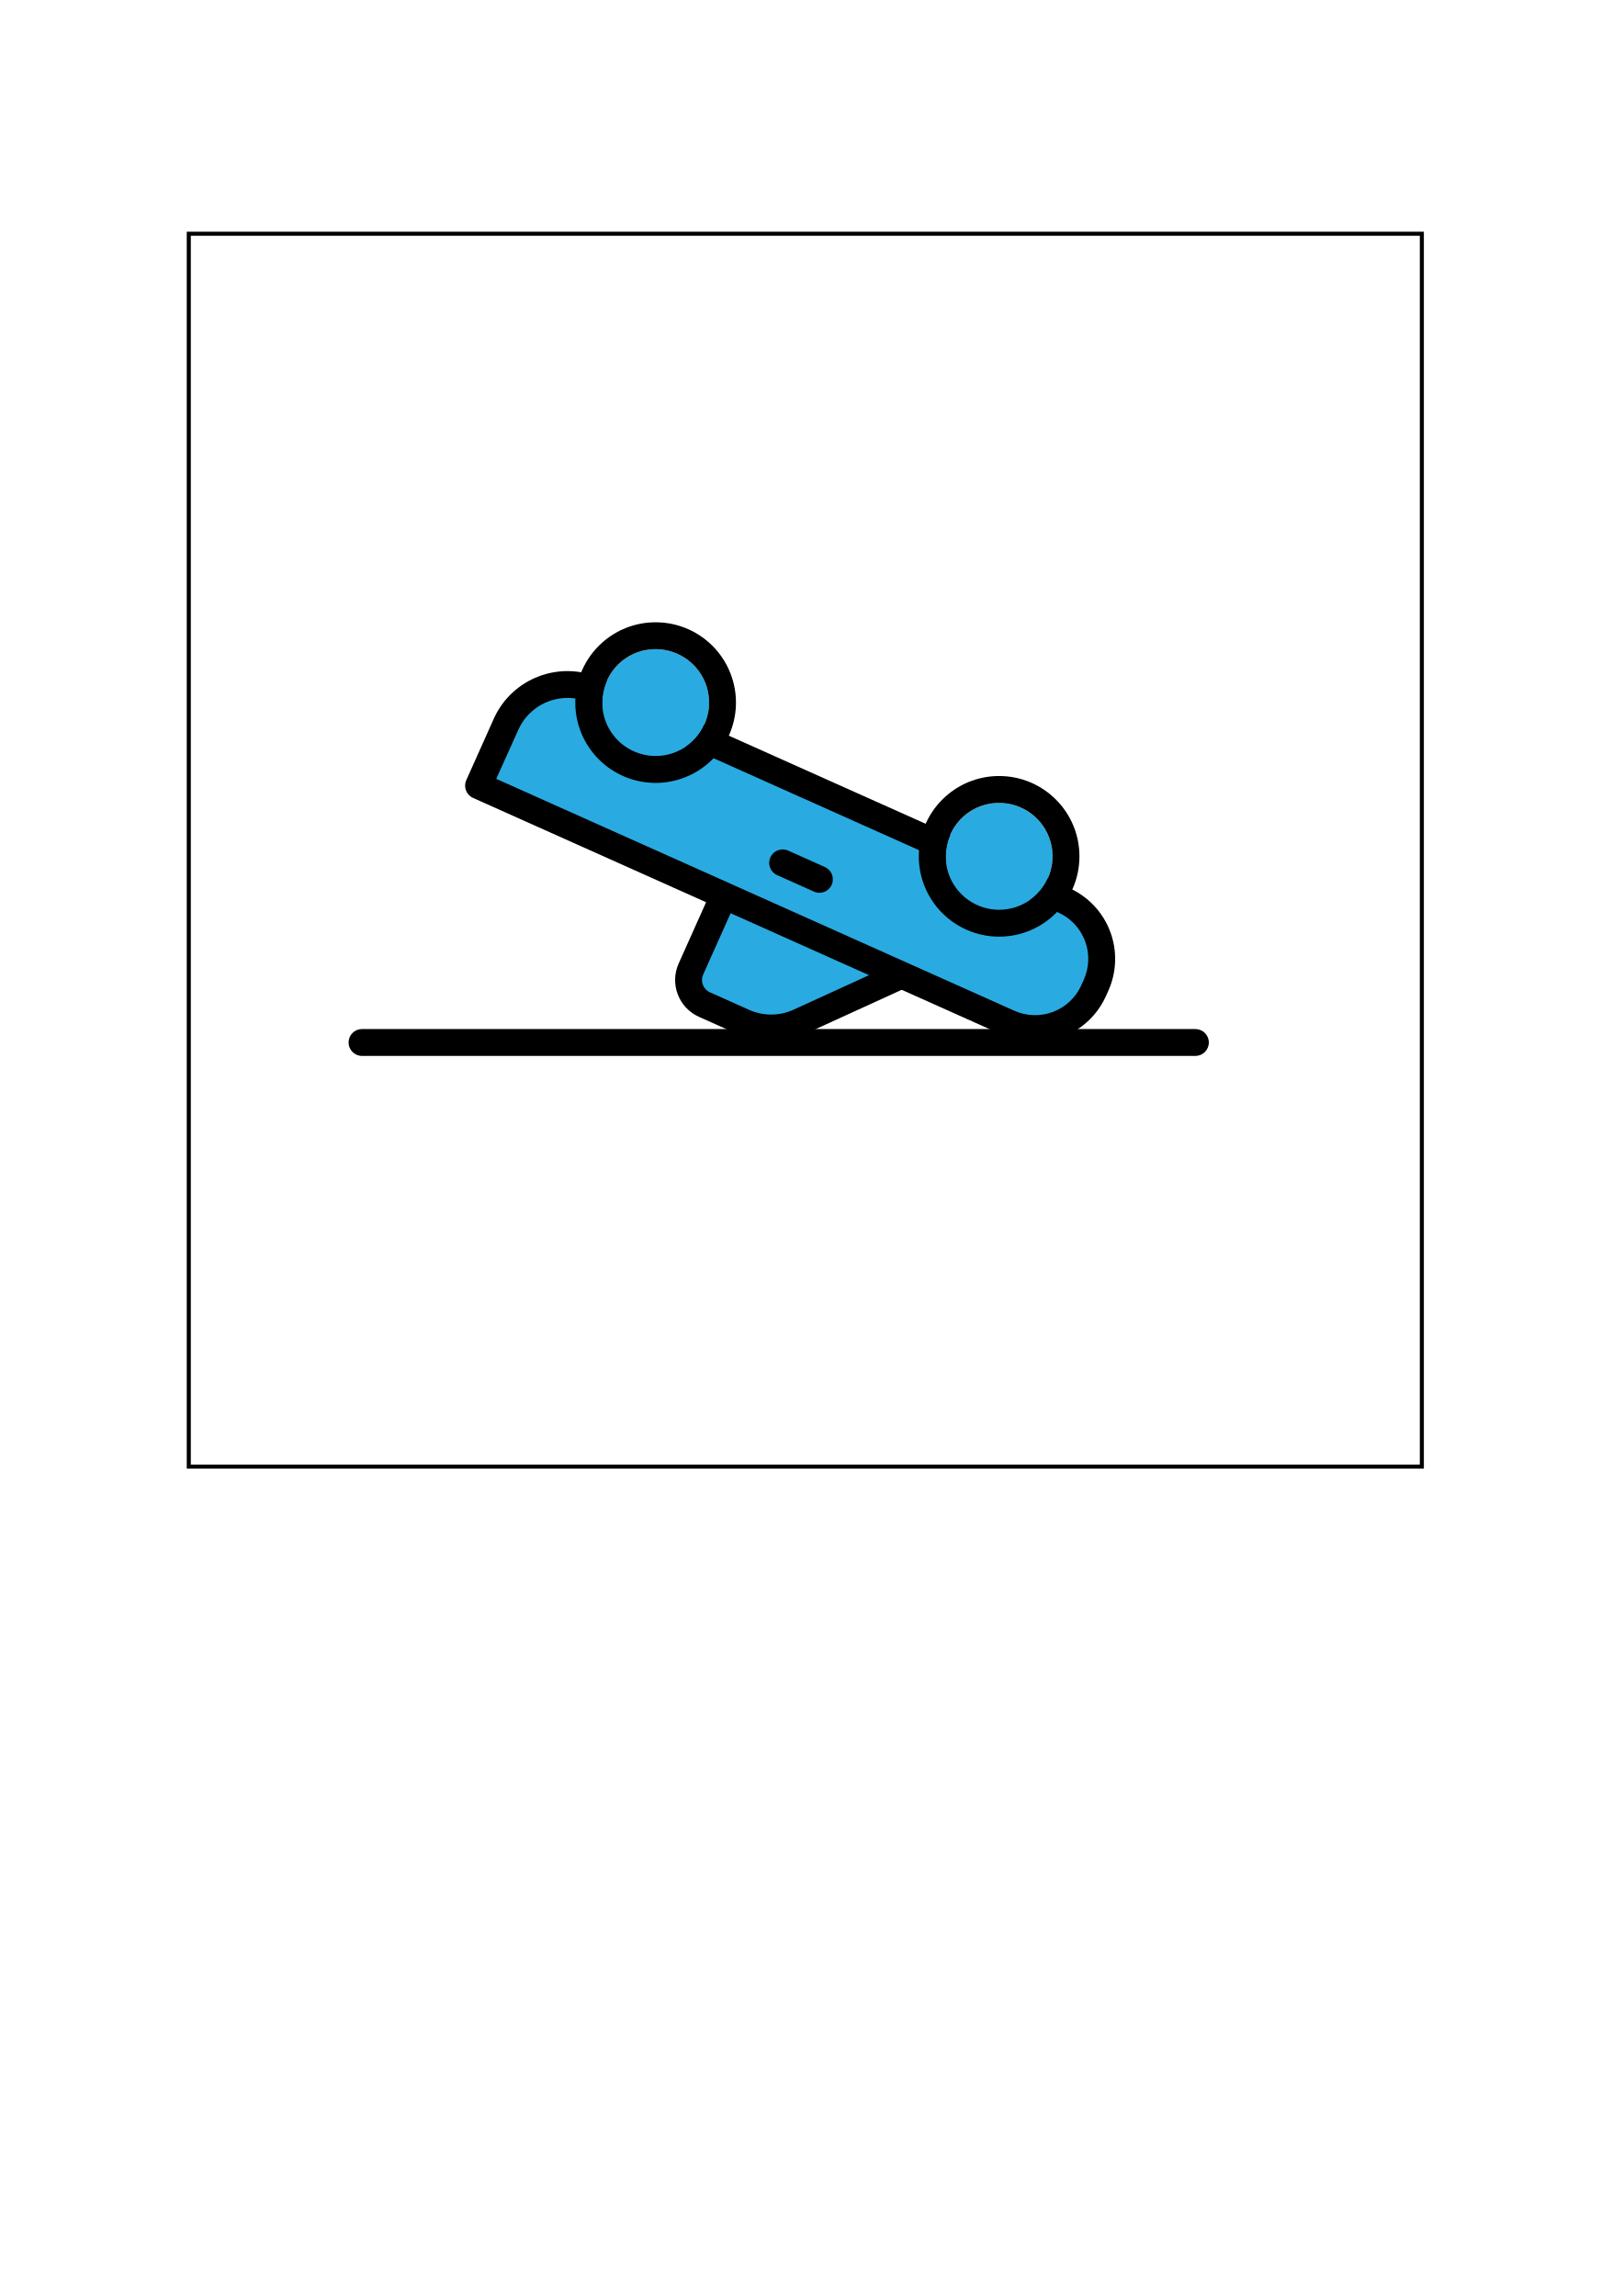
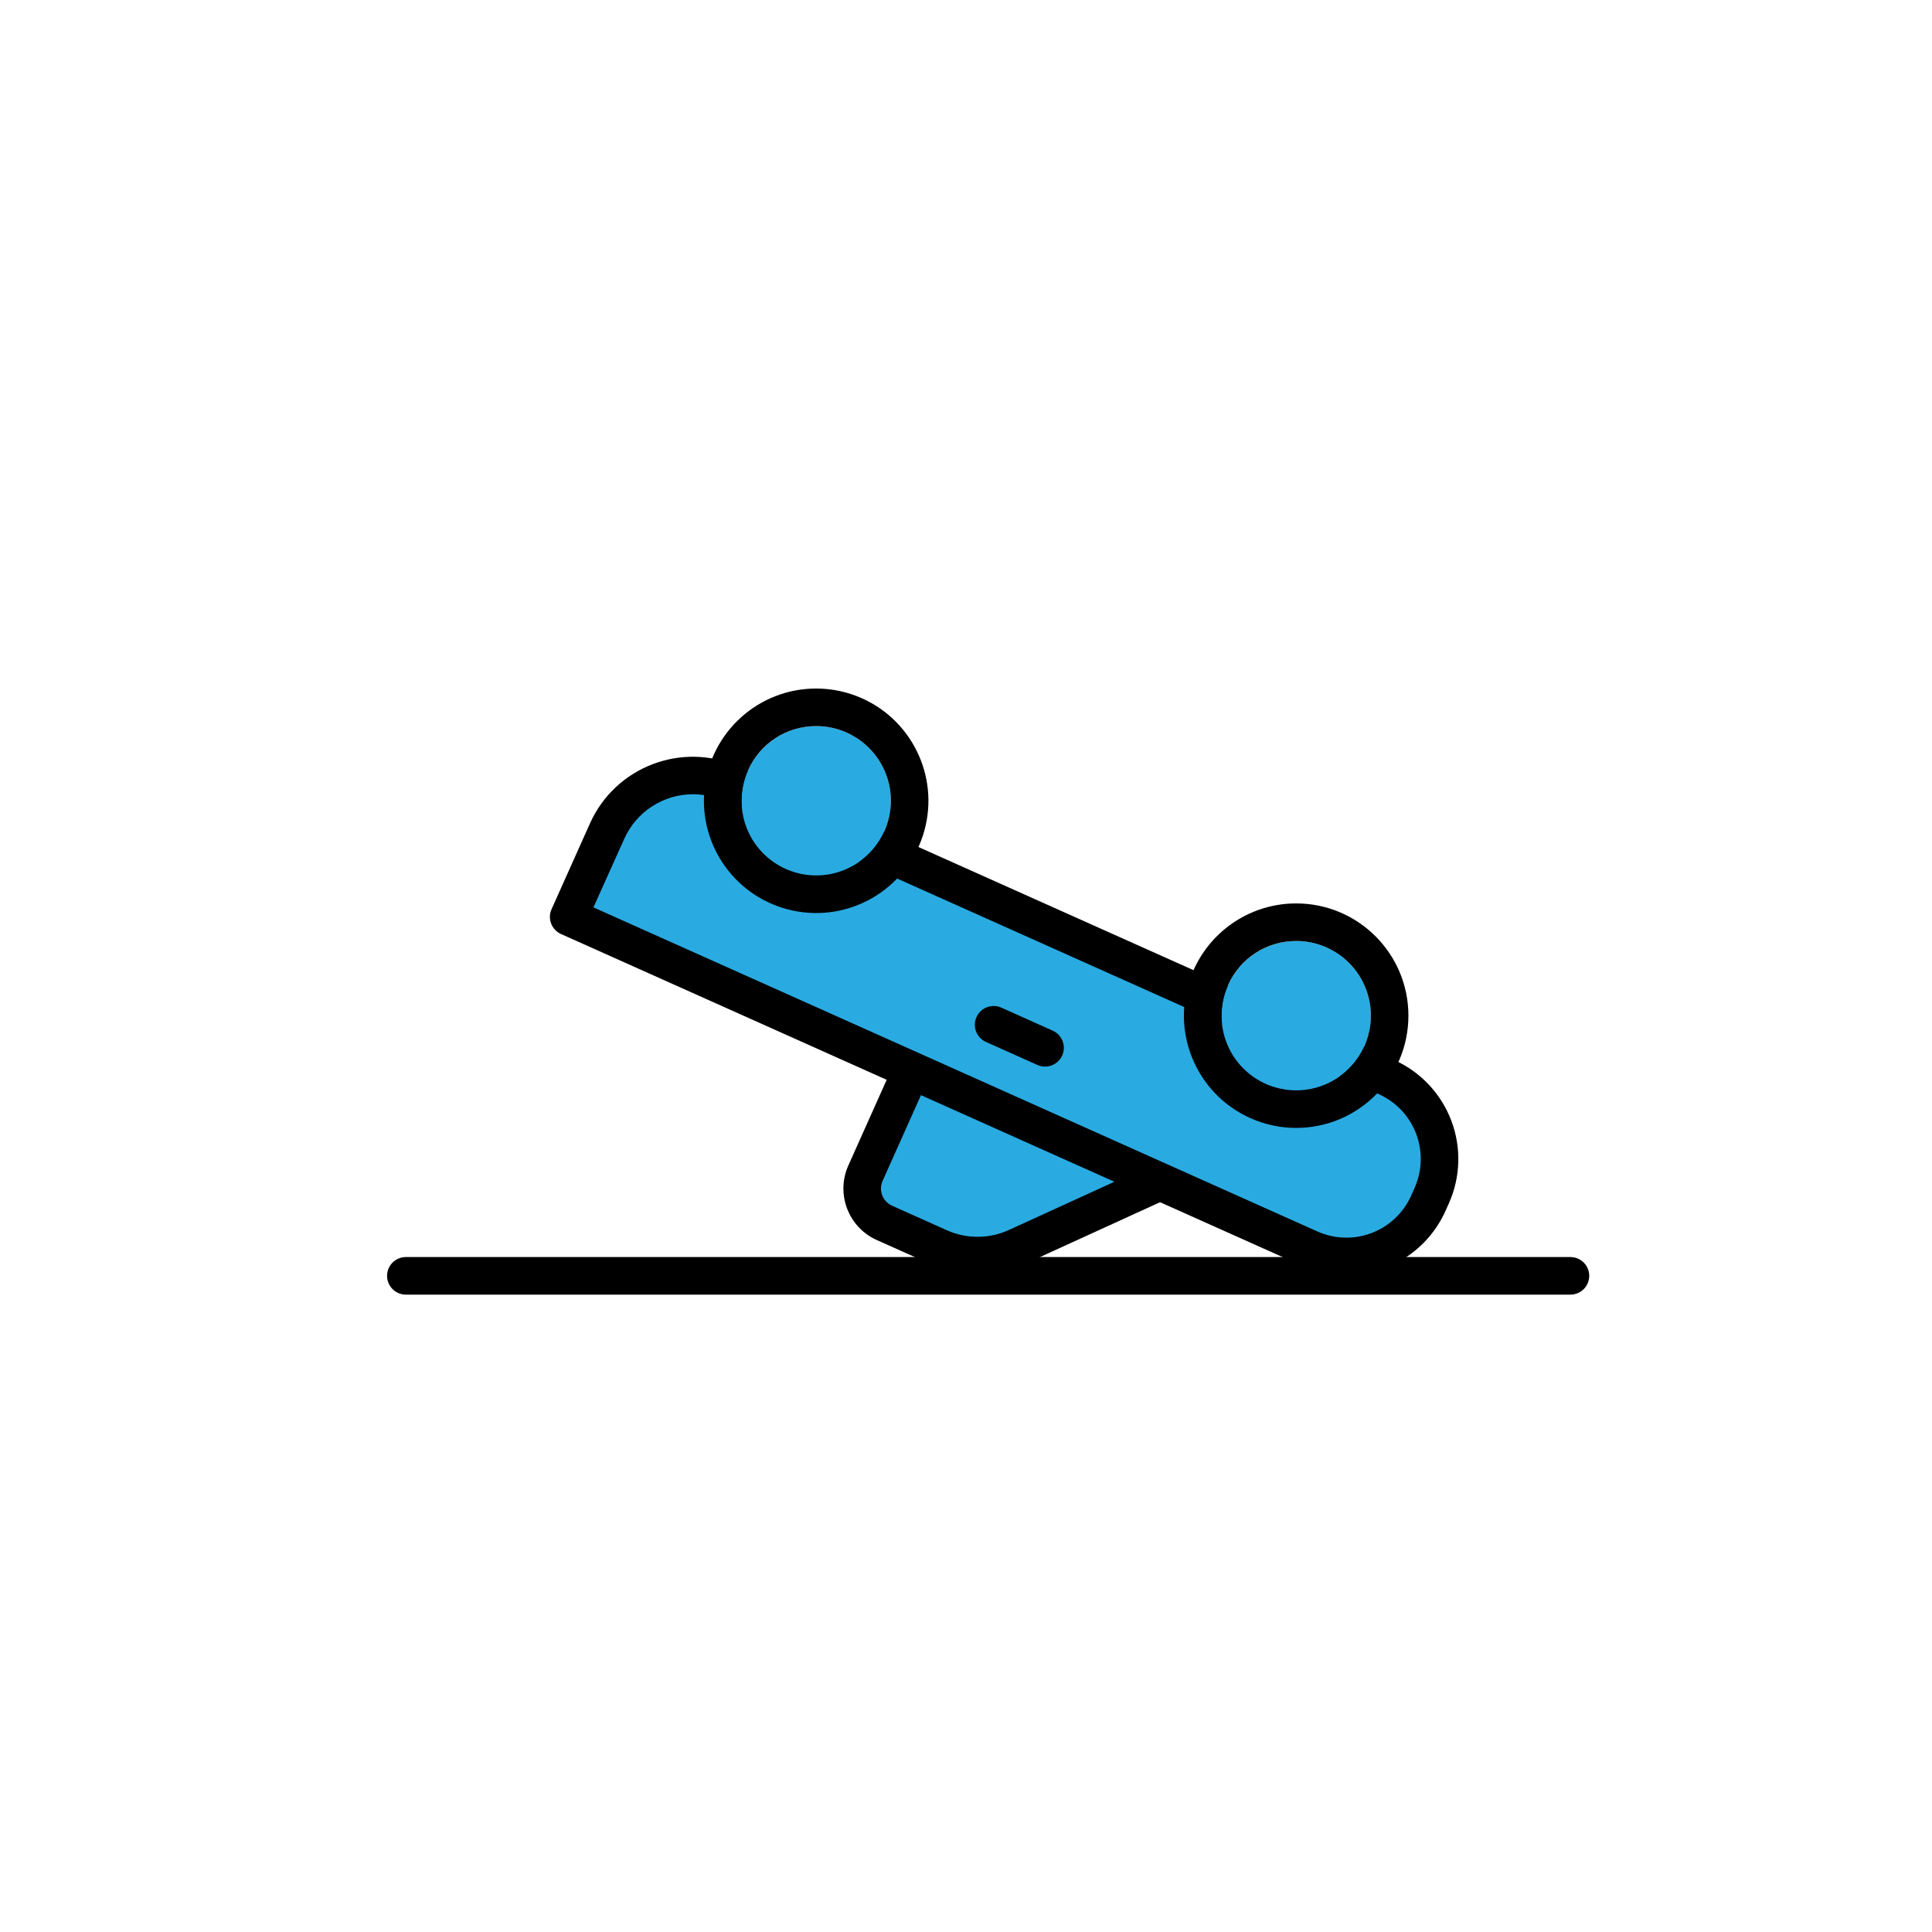
- <svg xmlns="http://www.w3.org/2000/svg" width="210mm" height="297mm" viewBox="0 0 210 297" version="1.1" id="svg1">
+ <svg xmlns="http://www.w3.org/2000/svg" width="16" height="16" viewBox="0 0 4.233 4.233" version="1.1" id="svg1">
  <defs id="defs1" />
-   <g id="layer1">
-     <rect style="fill:none;stroke:#000000;stroke-width:0.523;stroke-linecap:square;stroke-dasharray:none" id="rect4" width="159.477" height="159.477" x="24.416" y="30.235" />
-     <g id="Group_236" data-name="Group 236" transform="matrix(1.738433,0,0,1.738433,-455.5854,-1442.619)">
+   <g id="layer1" transform="translate(0,-292.7667)">
+     <g id="Group_236" data-name="Group 236" transform="matrix(0.04115491,0,0,0.04115491,-11.00453,258.2177)">
      <g id="Group_230" data-name="Group 230">
-         <path id="Path_346" data-name="Path 346" d="m 329.1,902.414 -7.521,3.438 a 5,5 0 0 1 -4.182,0.043 l -2.919,-1.307 a 2,2 0 0 1 -1.008,-2.643 l 2.451,-5.476" fill="#29abe2" />
+         <path id="Path_346" data-name="Path 346" d="m 329.1,902.414 -7.521,3.438 a 5,5 0 0 1 -4.182,0.043 l -2.919,-1.307 a 2,2 0 0 1 -1.008,-2.643 l 2.451,-5.476" style="fill:#29abe2" />
        <path id="Path_347" data-name="Path 347" d="m 319.442,907.333 a 6,6 0 0 1 -2.455,-0.525 l -2.921,-1.307 a 3.005,3.005 0 0 1 -1.511,-3.964 l 2.451,-5.476 a 1,1 0 0 1 1.826,0.816 l -2.451,5.476 a 1,1 0 0 0 0.5,1.321 l 2.921,1.308 a 4,4 0 0 0 3.345,-0.034 l 7.533,-3.443 a 1,1 0 0 1 0.832,1.819 l -7.522,3.437 a 5.964,5.964 0 0 1 -2.548,0.572 z" />
      </g>
      <g id="Group_231" data-name="Group 231">
-         <path id="Path_348" data-name="Path 348" d="m 306.314,881.213 a 5,5 0 0 0 -6.606,2.521 l -2.043,4.563 39.446,17.659 a 4.781,4.781 0 0 0 6.318,-2.411 l 0.179,-0.4 a 4.782,4.782 0 0 0 -2.411,-6.317 l -26.212,-11.735 z" fill="#29abe2" />
+         <path id="Path_348" data-name="Path 348" d="m 306.314,881.213 a 5,5 0 0 0 -6.606,2.521 l -2.043,4.563 39.446,17.659 a 4.781,4.781 0 0 0 6.318,-2.411 l 0.179,-0.4 a 4.782,4.782 0 0 0 -2.411,-6.317 l -26.212,-11.735 z" style="fill:#29abe2" />
        <path id="Path_349" data-name="Path 349" d="m 339.062,907.375 v 0 a 5.745,5.745 0 0 1 -2.359,-0.506 L 297.257,889.21 a 1,1 0 0 1 -0.5,-1.321 l 2.043,-4.563 a 6,6 0 0 1 7.929,-3.026 l 34.881,15.616 a 5.778,5.778 0 0 1 2.916,7.638 l -0.179,0.4 a 5.793,5.793 0 0 1 -5.285,3.421 z m -40.076,-19.582 38.534,17.25 a 3.775,3.775 0 0 0 5,-1.906 l 0.178,-0.4 a 3.78,3.78 0 0 0 -1.9,-5 l -34.883,-15.615 a 3.948,3.948 0 0 0 -1.633,-0.351 4.007,4.007 0 0 0 -3.652,2.366 z" />
      </g>
      <g id="Group_232" data-name="Group 232">
-         <circle id="Ellipse_58" data-name="Ellipse 58" cx="3.975" cy="3.975" r="3.975" transform="translate(332.426,889.583)" fill="#29abe2" />
+         <circle id="Ellipse_58" data-name="Ellipse 58" cx="3.975" cy="3.975" r="3.975" transform="translate(332.426,889.583)" style="fill:#29abe2" />
        <path id="Path_350" data-name="Path 350" d="m 336.4,889.582 a 3.976,3.976 0 1 1 -3.63,2.352 3.964,3.964 0 0 1 3.63,-2.352 m 0,-2 a 5.975,5.975 0 0 0 -2.443,11.429 5.922,5.922 0 0 0 2.438,0.523 5.976,5.976 0 0 0 0.005,-11.952 z" />
      </g>
      <g id="Group_233" data-name="Group 233">
-         <circle id="Ellipse_59" data-name="Ellipse 59" cx="3.975" cy="3.975" r="3.975" transform="translate(306.87,878.143)" fill="#29abe2" />
+         <circle id="Ellipse_59" data-name="Ellipse 59" cx="3.975" cy="3.975" r="3.975" transform="translate(306.87,878.143)" style="fill:#29abe2" />
        <path id="Path_351" data-name="Path 351" d="m 310.847,878.142 a 3.975,3.975 0 1 1 -3.63,2.352 3.957,3.957 0 0 1 3.63,-2.352 m 0,-2 v 0 a 5.976,5.976 0 1 0 2.439,0.522 5.985,5.985 0 0 0 -2.439,-0.522 z" />
      </g>
      <g id="Group_234" data-name="Group 234">
-         <line id="Line_125" data-name="Line 125" x1="2.738" y1="1.226" transform="translate(320.292,894.044)" fill="#29abe2" x2="0" y2="0" />
+         <line id="Line_125" data-name="Line 125" x1="2.738" y1="1.226" transform="translate(320.292,894.044)" x2="0" y2="0" style="fill:#29abe2" />
        <path id="Path_352" data-name="Path 352" d="m 323.028,896.269 a 1,1 0 0 1 -0.407,-0.087 l -2.737,-1.225 a 1,1 0 0 1 0.816,-1.827 l 2.737,1.226 a 1,1 0 0 1 -0.409,1.913 z" />
      </g>
      <g id="Group_235" data-name="Group 235">
-         <line id="Line_126" data-name="Line 126" x1="62" transform="translate(289,907.409)" fill="#29abe2" y1="0" x2="0" y2="0" />
+         <line id="Line_126" data-name="Line 126" x1="62" transform="translate(289,907.409)" y1="0" x2="0" y2="0" style="fill:#29abe2" />
        <path id="Path_353" data-name="Path 353" d="m 351,908.409 h -62 a 1,1 0 0 1 0,-2 h 62 a 1,1 0 0 1 0,2 z" />
      </g>
    </g>
  </g>
</svg>
